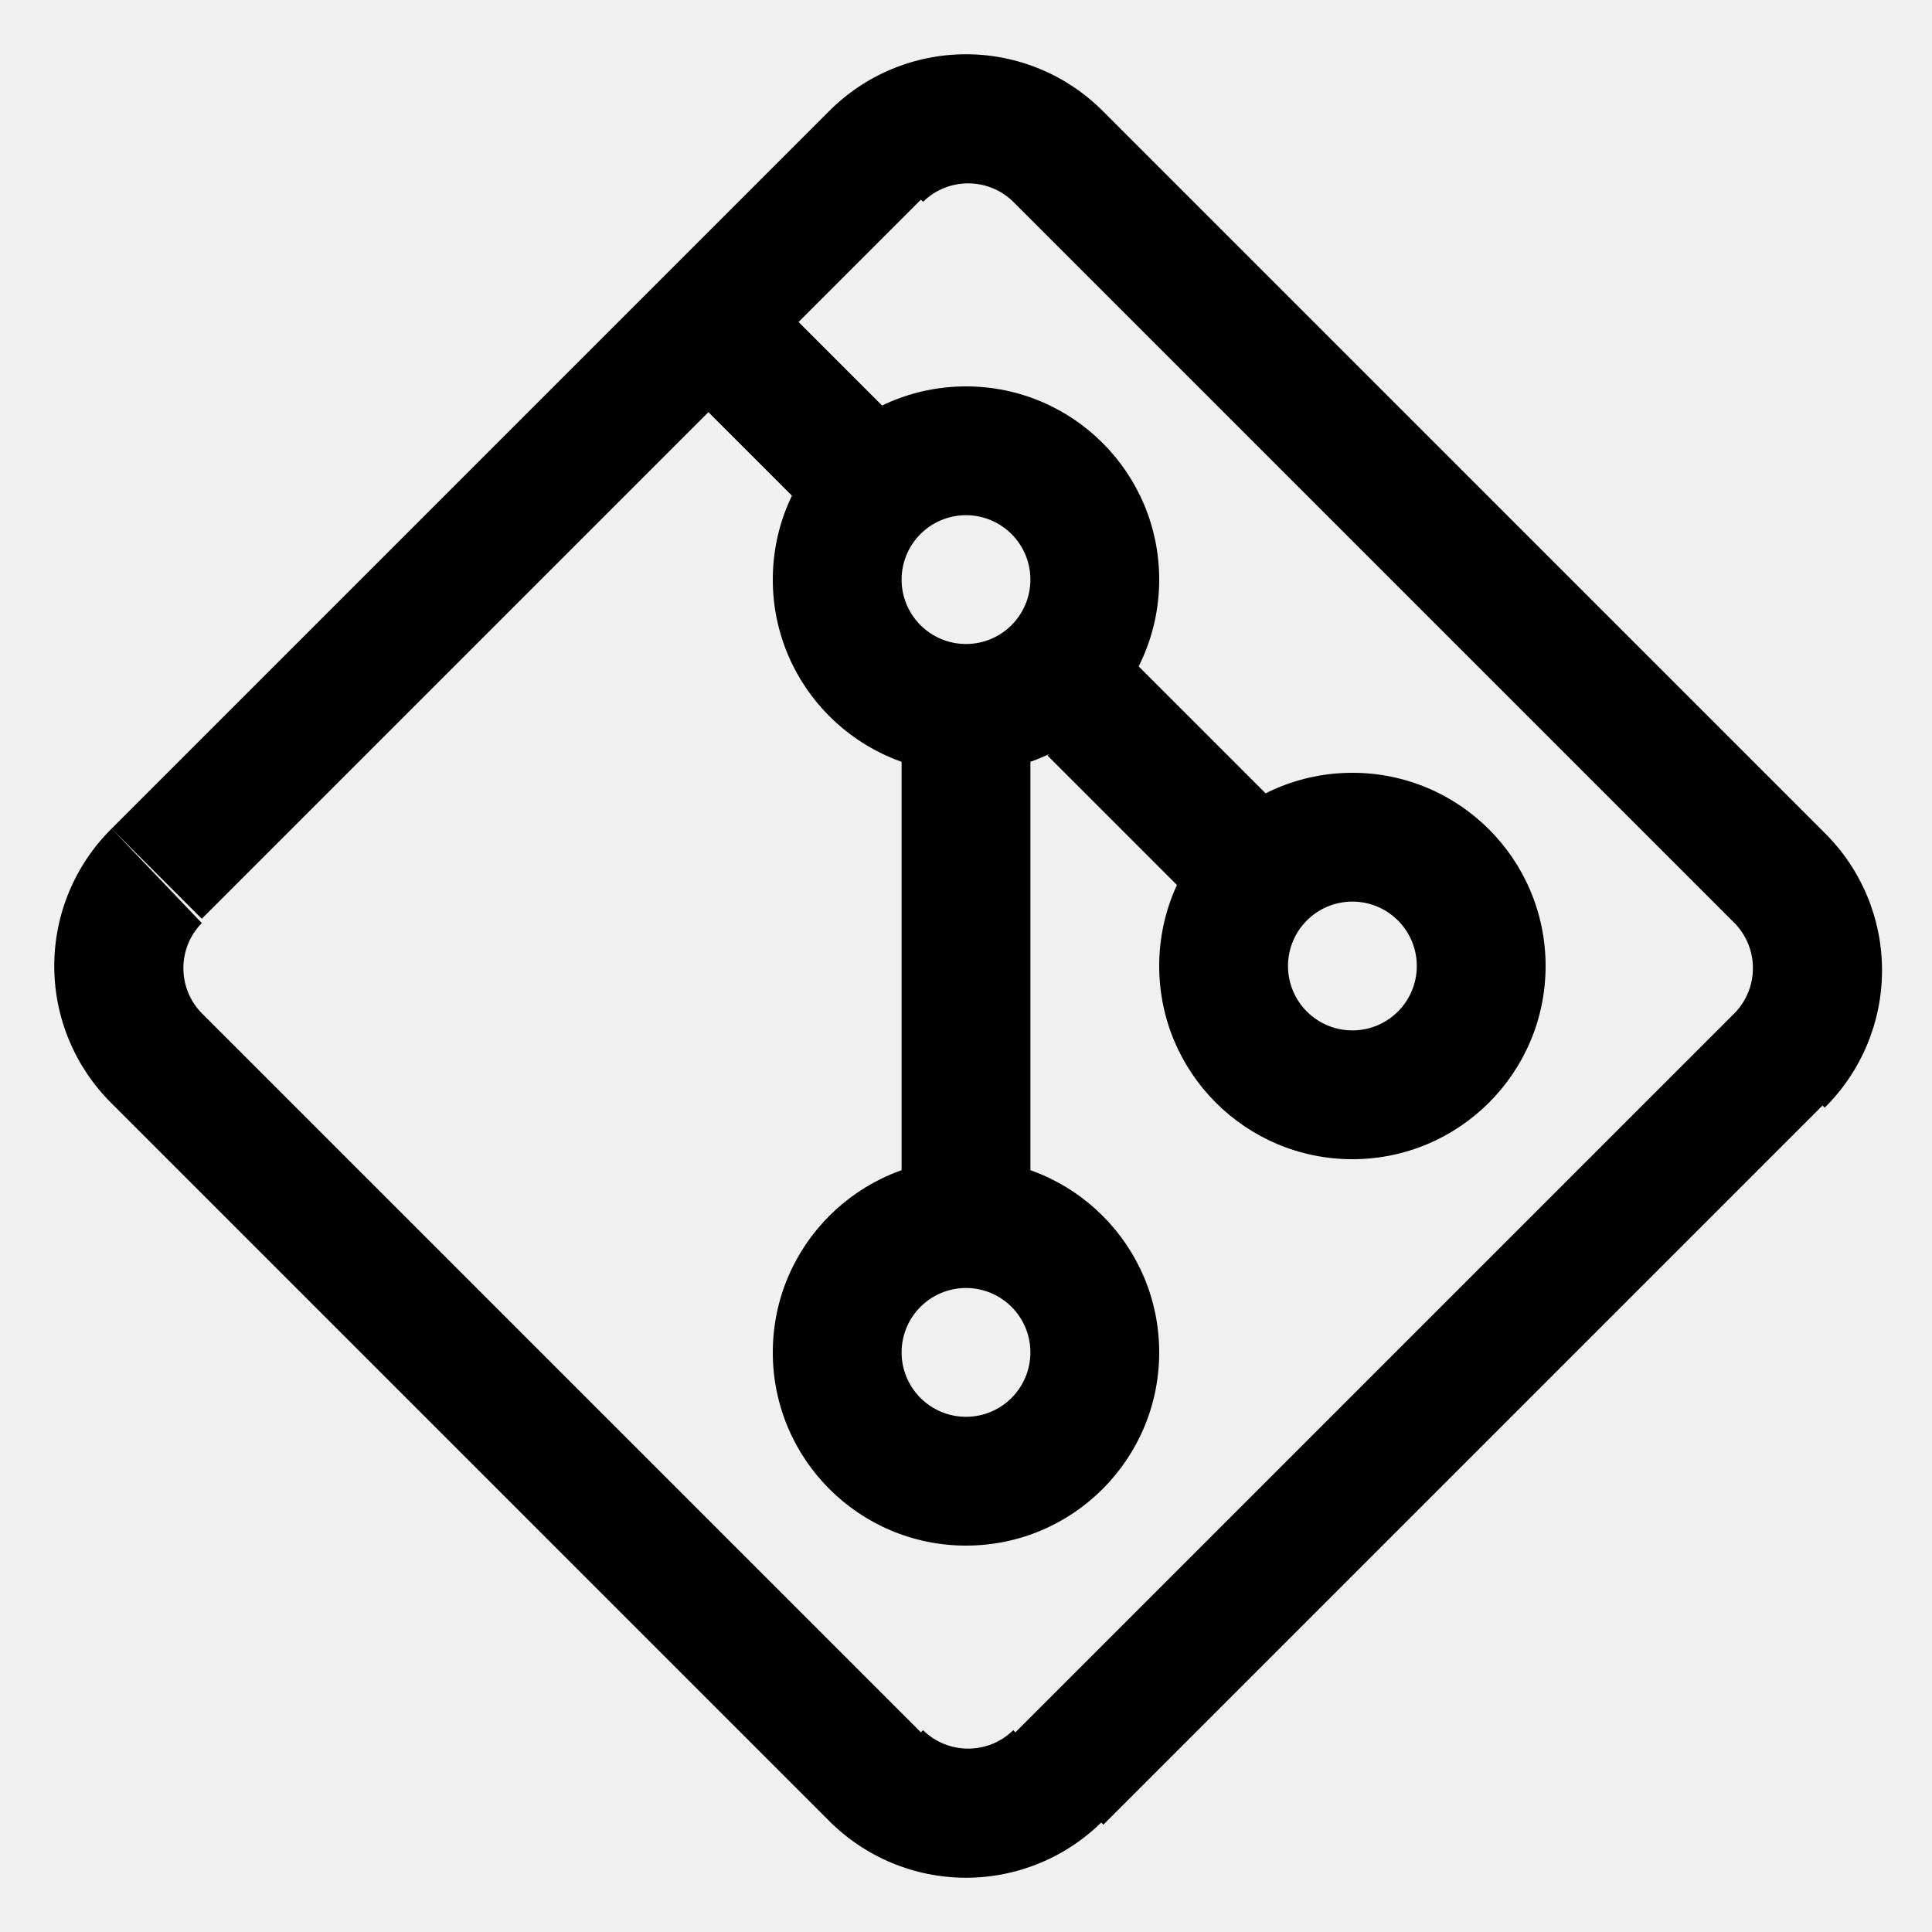
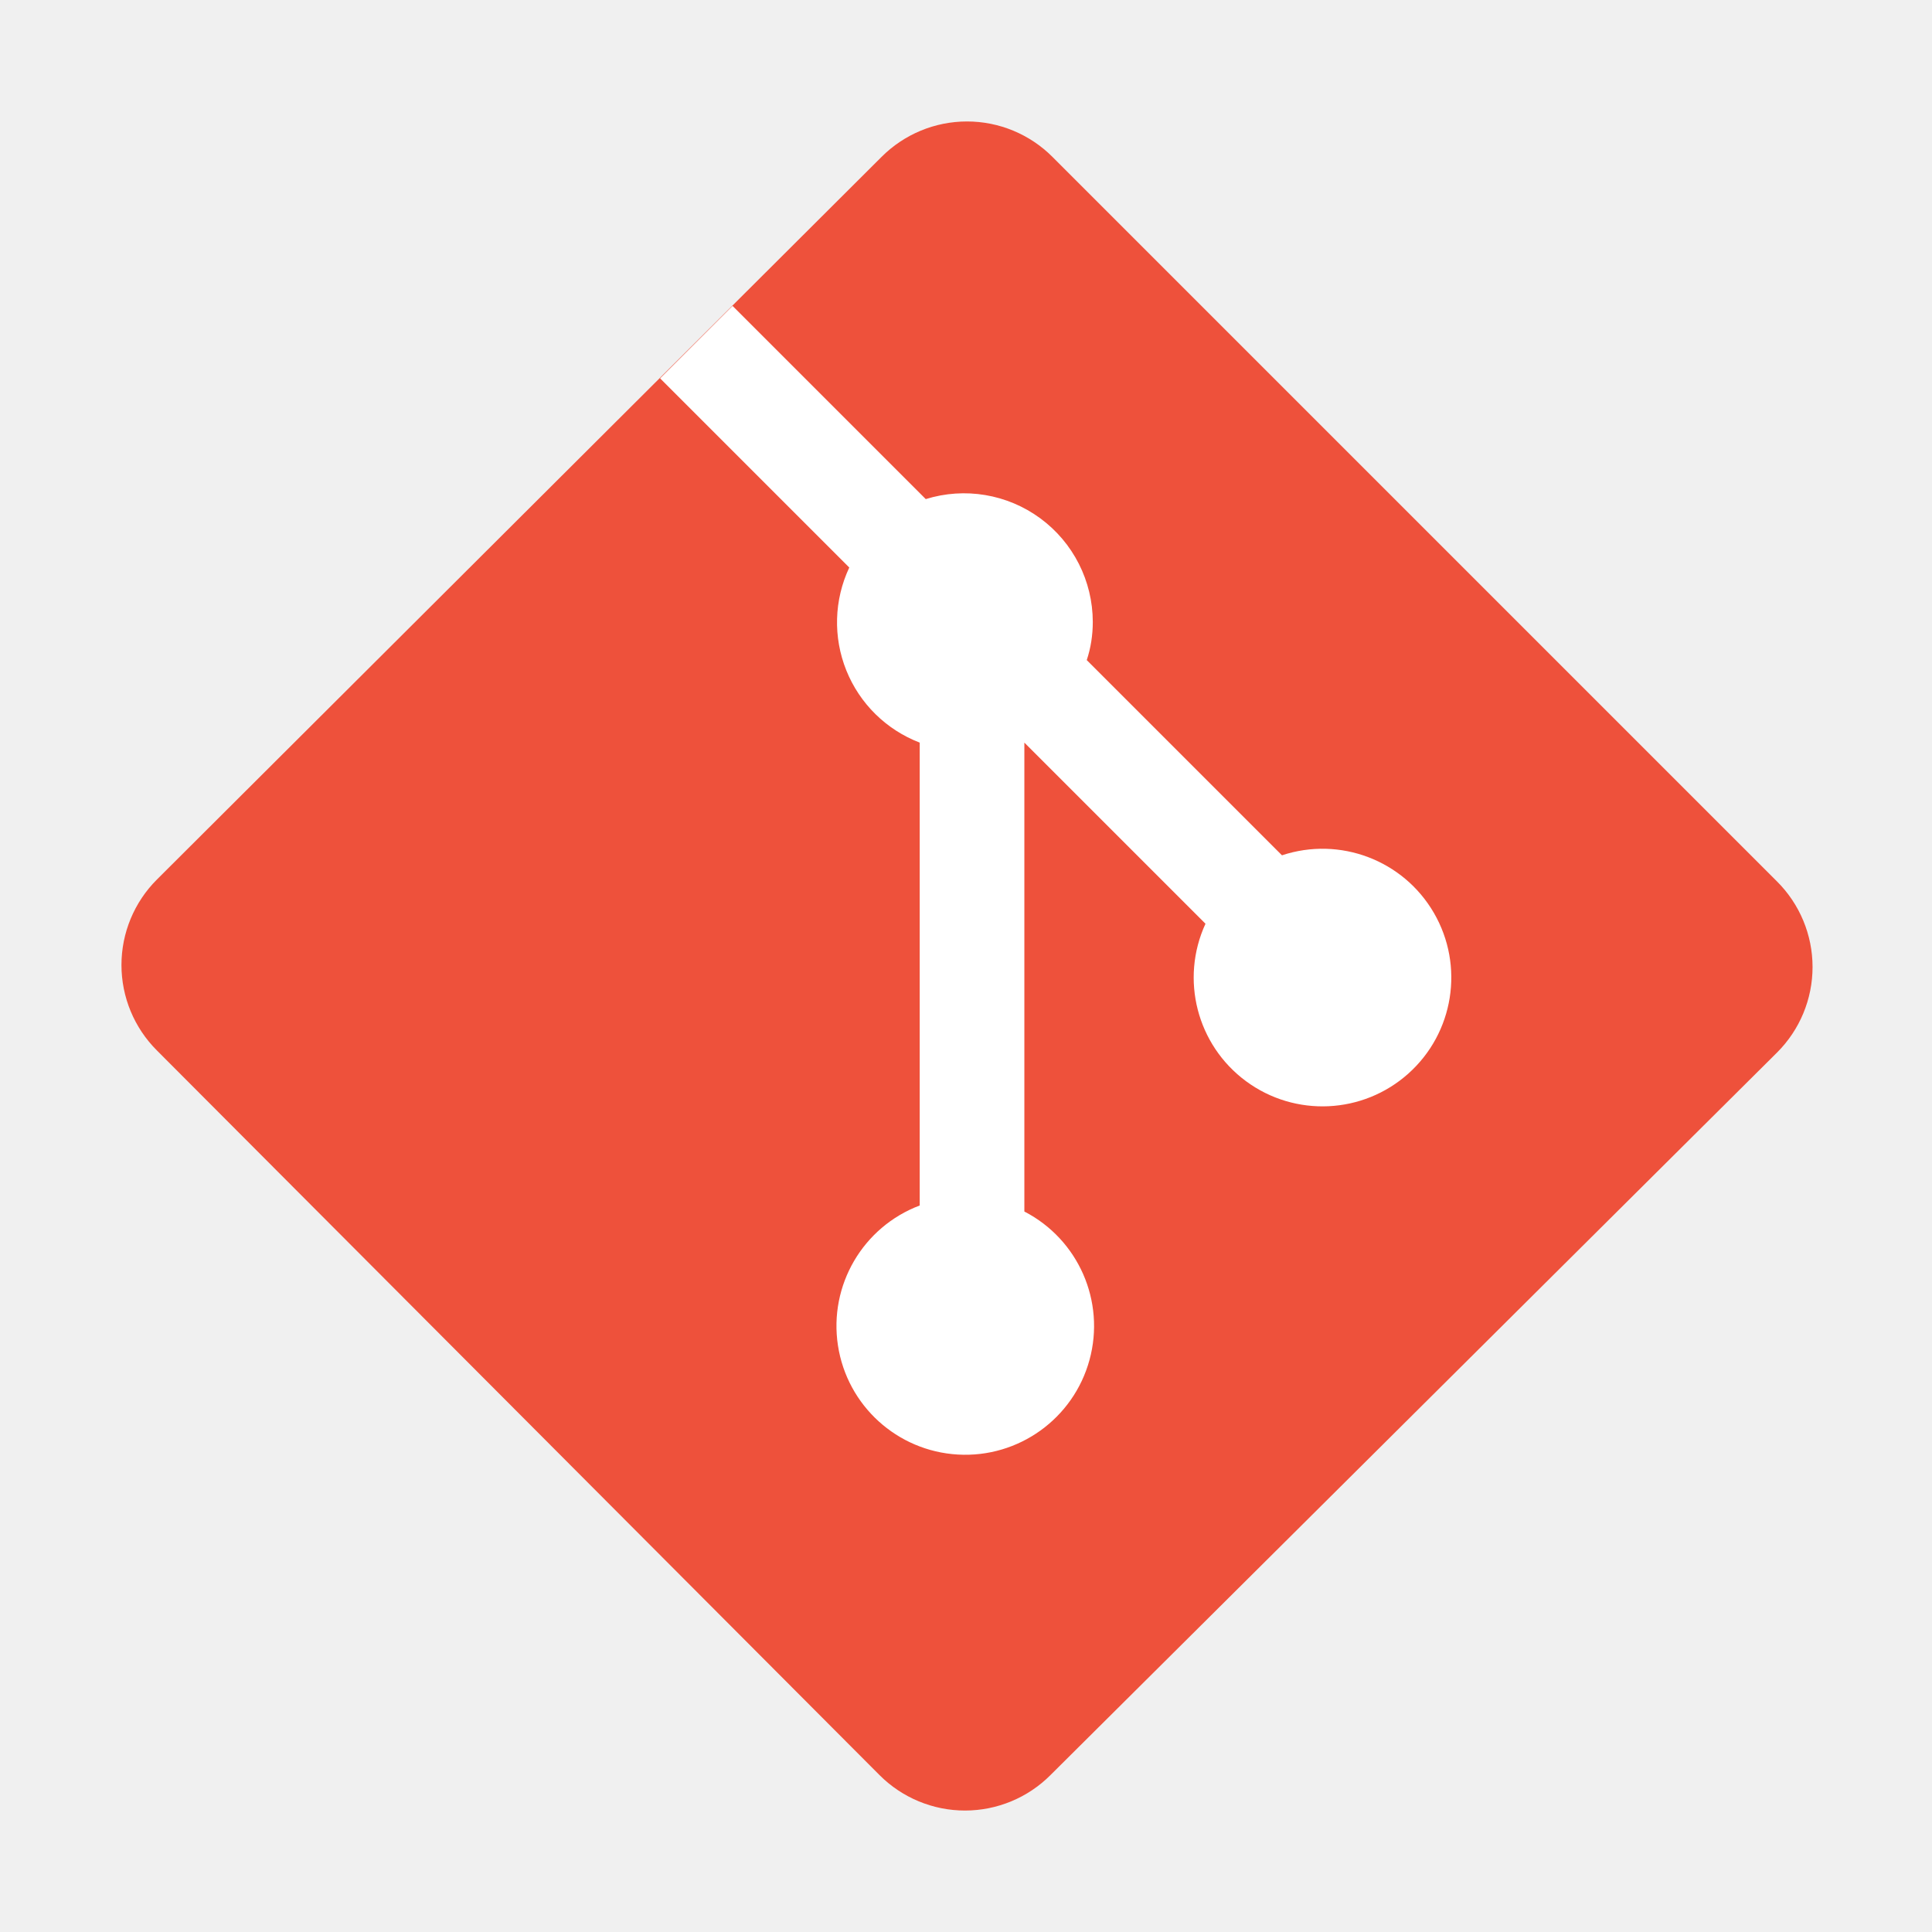
- <svg xmlns="http://www.w3.org/2000/svg" width="24" height="24" viewBox="0 0 0.45 0.45" fill="none">
-   <path d="m.204.036.011.011zM.036.204.025.193zm0 .042L.047.235zm.168.168L.193.425zm.042 0L.235.403zM.414.246l.011.011zm0-.042L.403.215zM.246.036.257.025zM.193.026.026.193l.021.021.168-.168zM.026.257l.168.168.021-.021L.047.236zm.231.168L.425.257.404.236.236.404zM.425.194.257.026.236.047l.168.168zm0 .064a.045.045 0 0 0 0-.064L.404.215a.015.015 0 0 1 0 .021zM.193.424a.045.045 0 0 0 .064 0L.236.403a.015.015 0 0 1-.021 0zM.026.193a.045.045 0 0 0 0 .064L.047.236a.015.015 0 0 1 0-.021zM.215.047a.015.015 0 0 1 .021 0L.257.026a.045.045 0 0 0-.064 0zm-.06.039.03.03.021-.021-.03-.03zm.07.064A.015.015 0 0 1 .21.135H.18A.045.045 0 0 0 .225.18zM.24.135A.015.015 0 0 1 .225.15v.03A.045.045 0 0 0 .27.135zM.225.12A.015.015 0 0 1 .24.135h.03A.045.045 0 0 0 .225.09zm0-.03A.045.045 0 0 0 .18.135h.03A.015.015 0 0 1 .225.12zm.019.086.045.045L.31.2.265.155zM.315.24A.015.015 0 0 1 .3.225H.27A.045.045 0 0 0 .315.27zM.33.225A.015.015 0 0 1 .315.24v.03A.045.045 0 0 0 .36.225zM.315.21A.015.015 0 0 1 .33.225h.03A.045.045 0 0 0 .315.18zm0-.03A.045.045 0 0 0 .27.225H.3A.015.015 0 0 1 .315.21zM.21.165v.12h.03v-.12zM.225.33A.015.015 0 0 1 .21.315H.18A.045.045 0 0 0 .225.36zM.24.315A.015.015 0 0 1 .225.33v.03A.045.045 0 0 0 .27.315zM.225.3A.015.015 0 0 1 .24.315h.03A.045.045 0 0 0 .225.27zm0-.03A.045.045 0 0 0 .18.315h.03A.015.015 0 0 1 .225.3z" fill="#000" />
+ <svg xmlns="http://www.w3.org/2000/svg" width="24" height="24" viewBox="0 0 0.96 0.96" fill="none">
+   <path d="M.078.522a.06.06 0 0 1 0-.085l.36-.359a.06.06 0 0 1 .085 0l.36.36a.06.06 0 0 1 0 .085L.522.882a.06.06 0 0 1-.085 0z" fill="#EE513B" />
+   <path d="M.364.152.328.188l.094.094a.064.064 0 0 0 .035.087v.23a.064.064 0 1 0 .052.003V.369l.09.09A.064.064 0 1 0 .637.425L.54.328Q.543.319.543.309A.064.064 0 0 0 .46.248z" fill="#fff" />
</svg>
